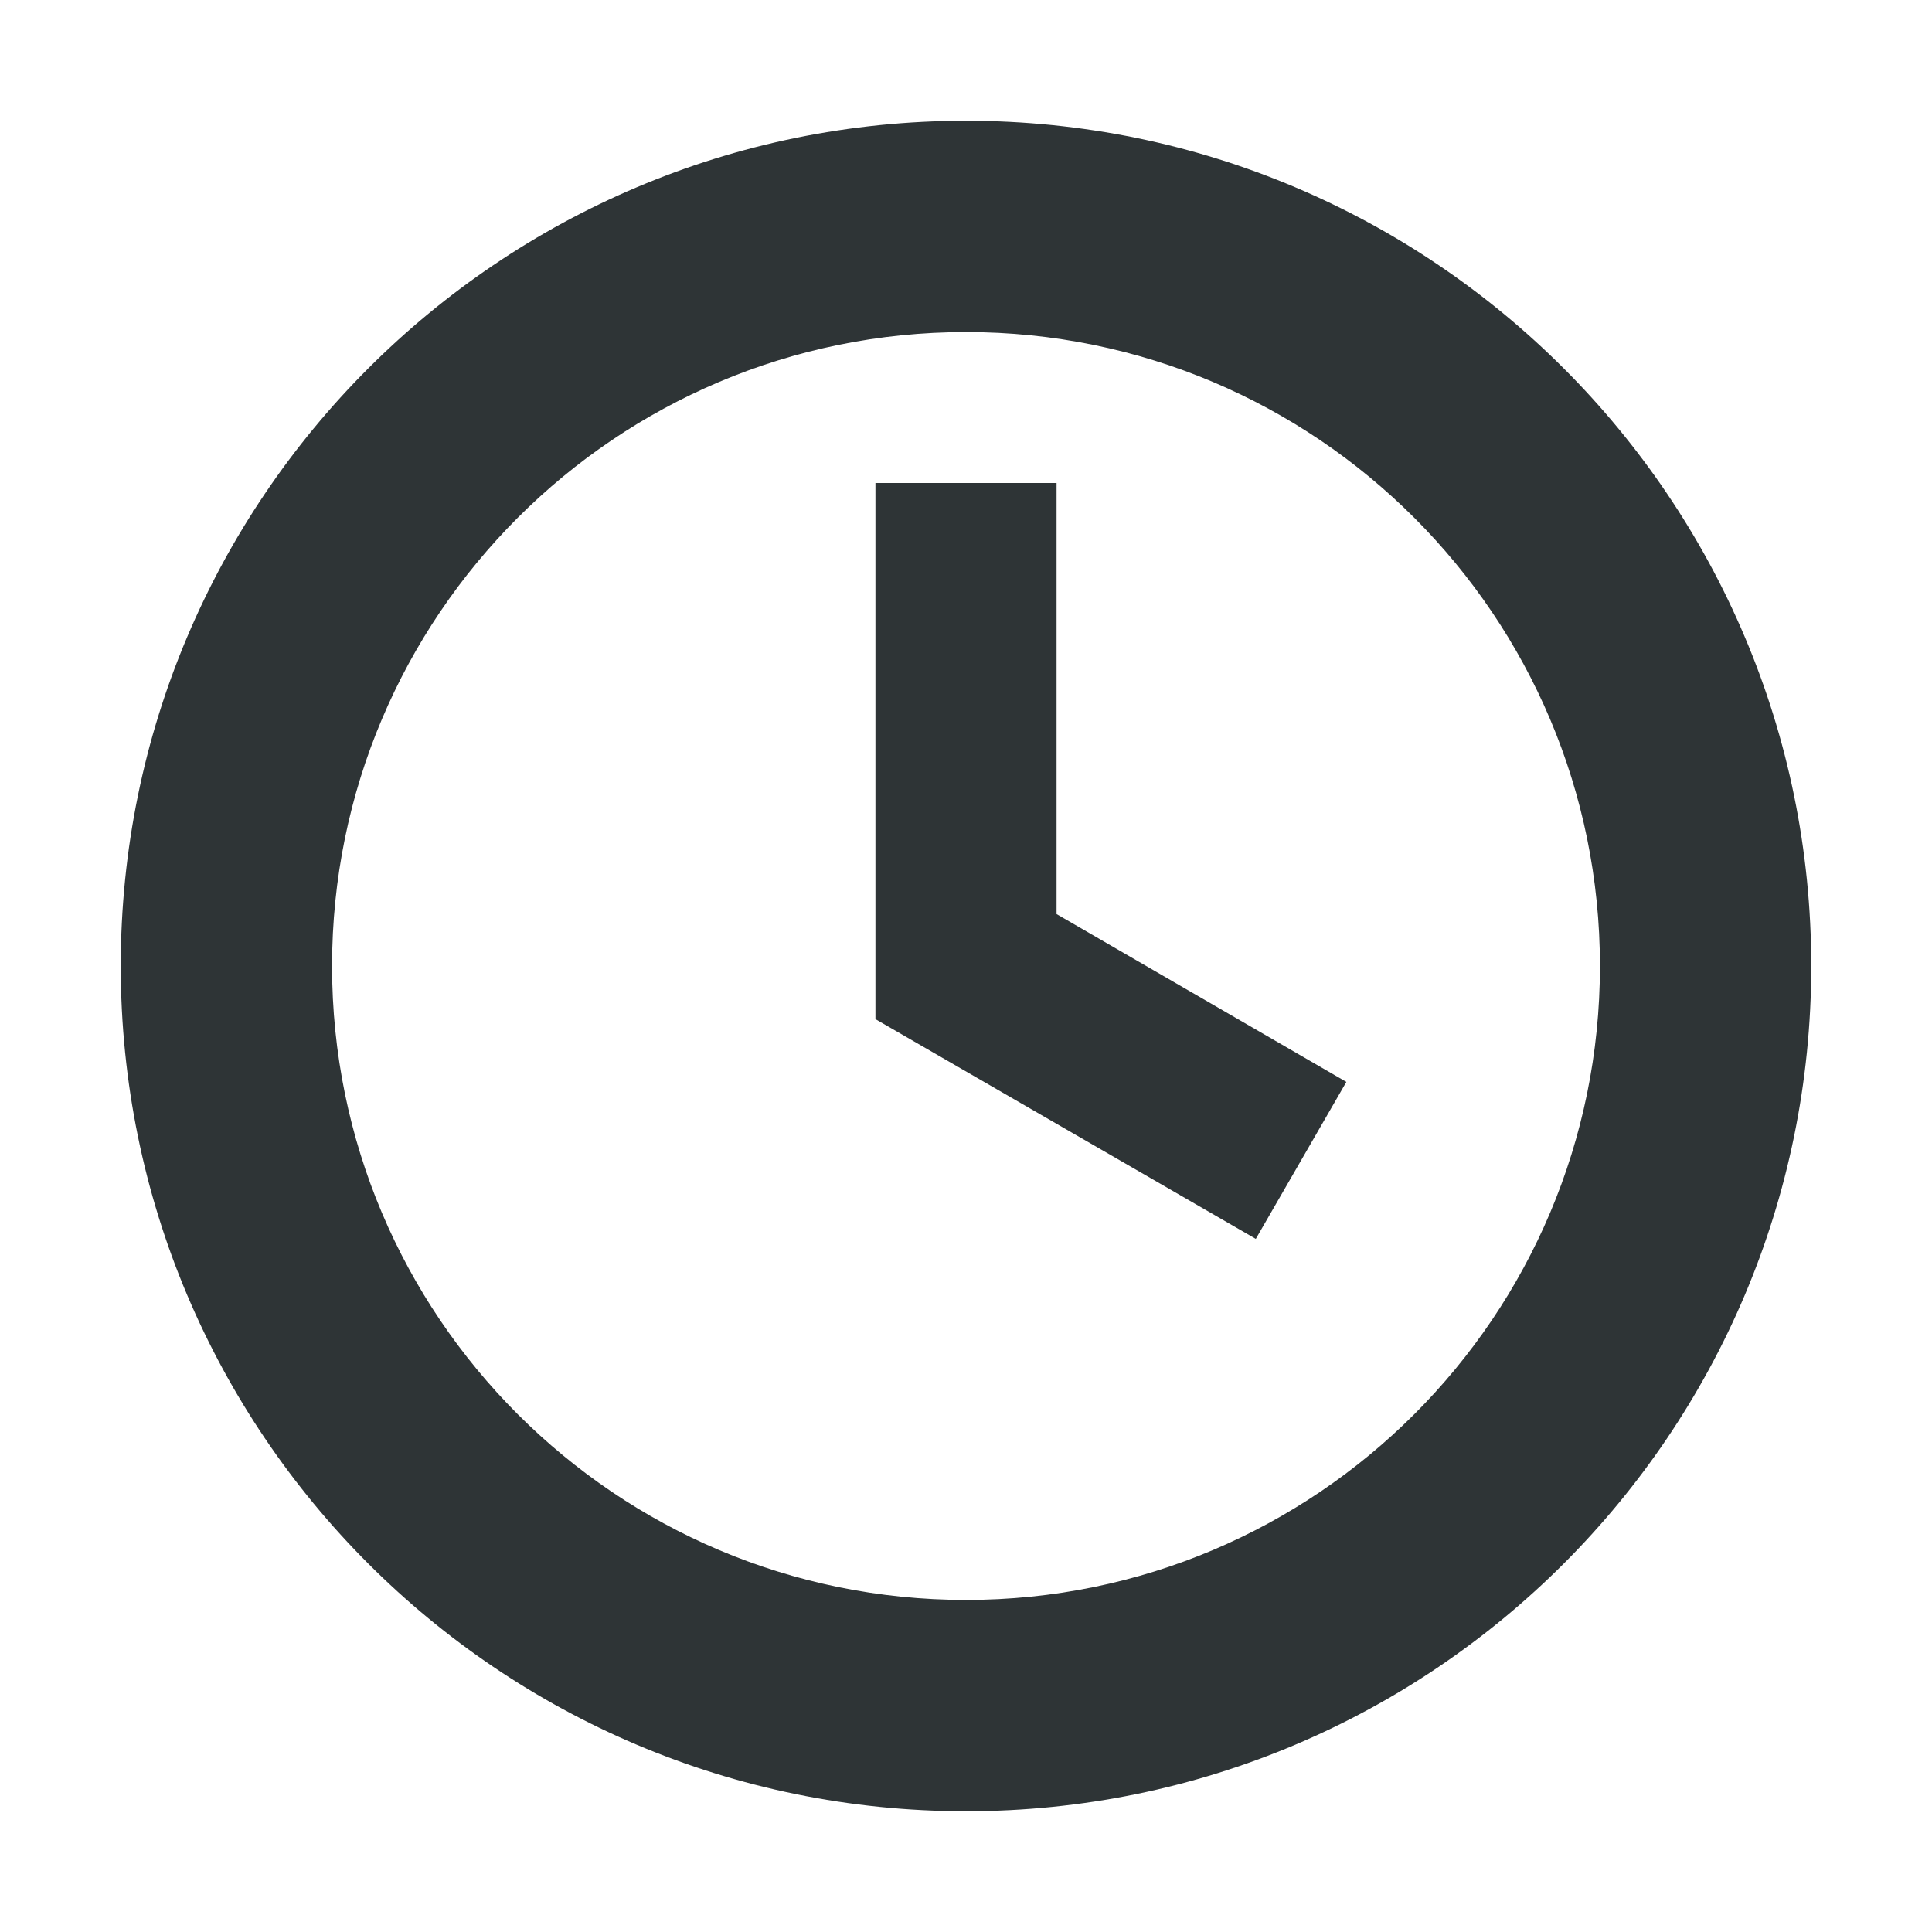
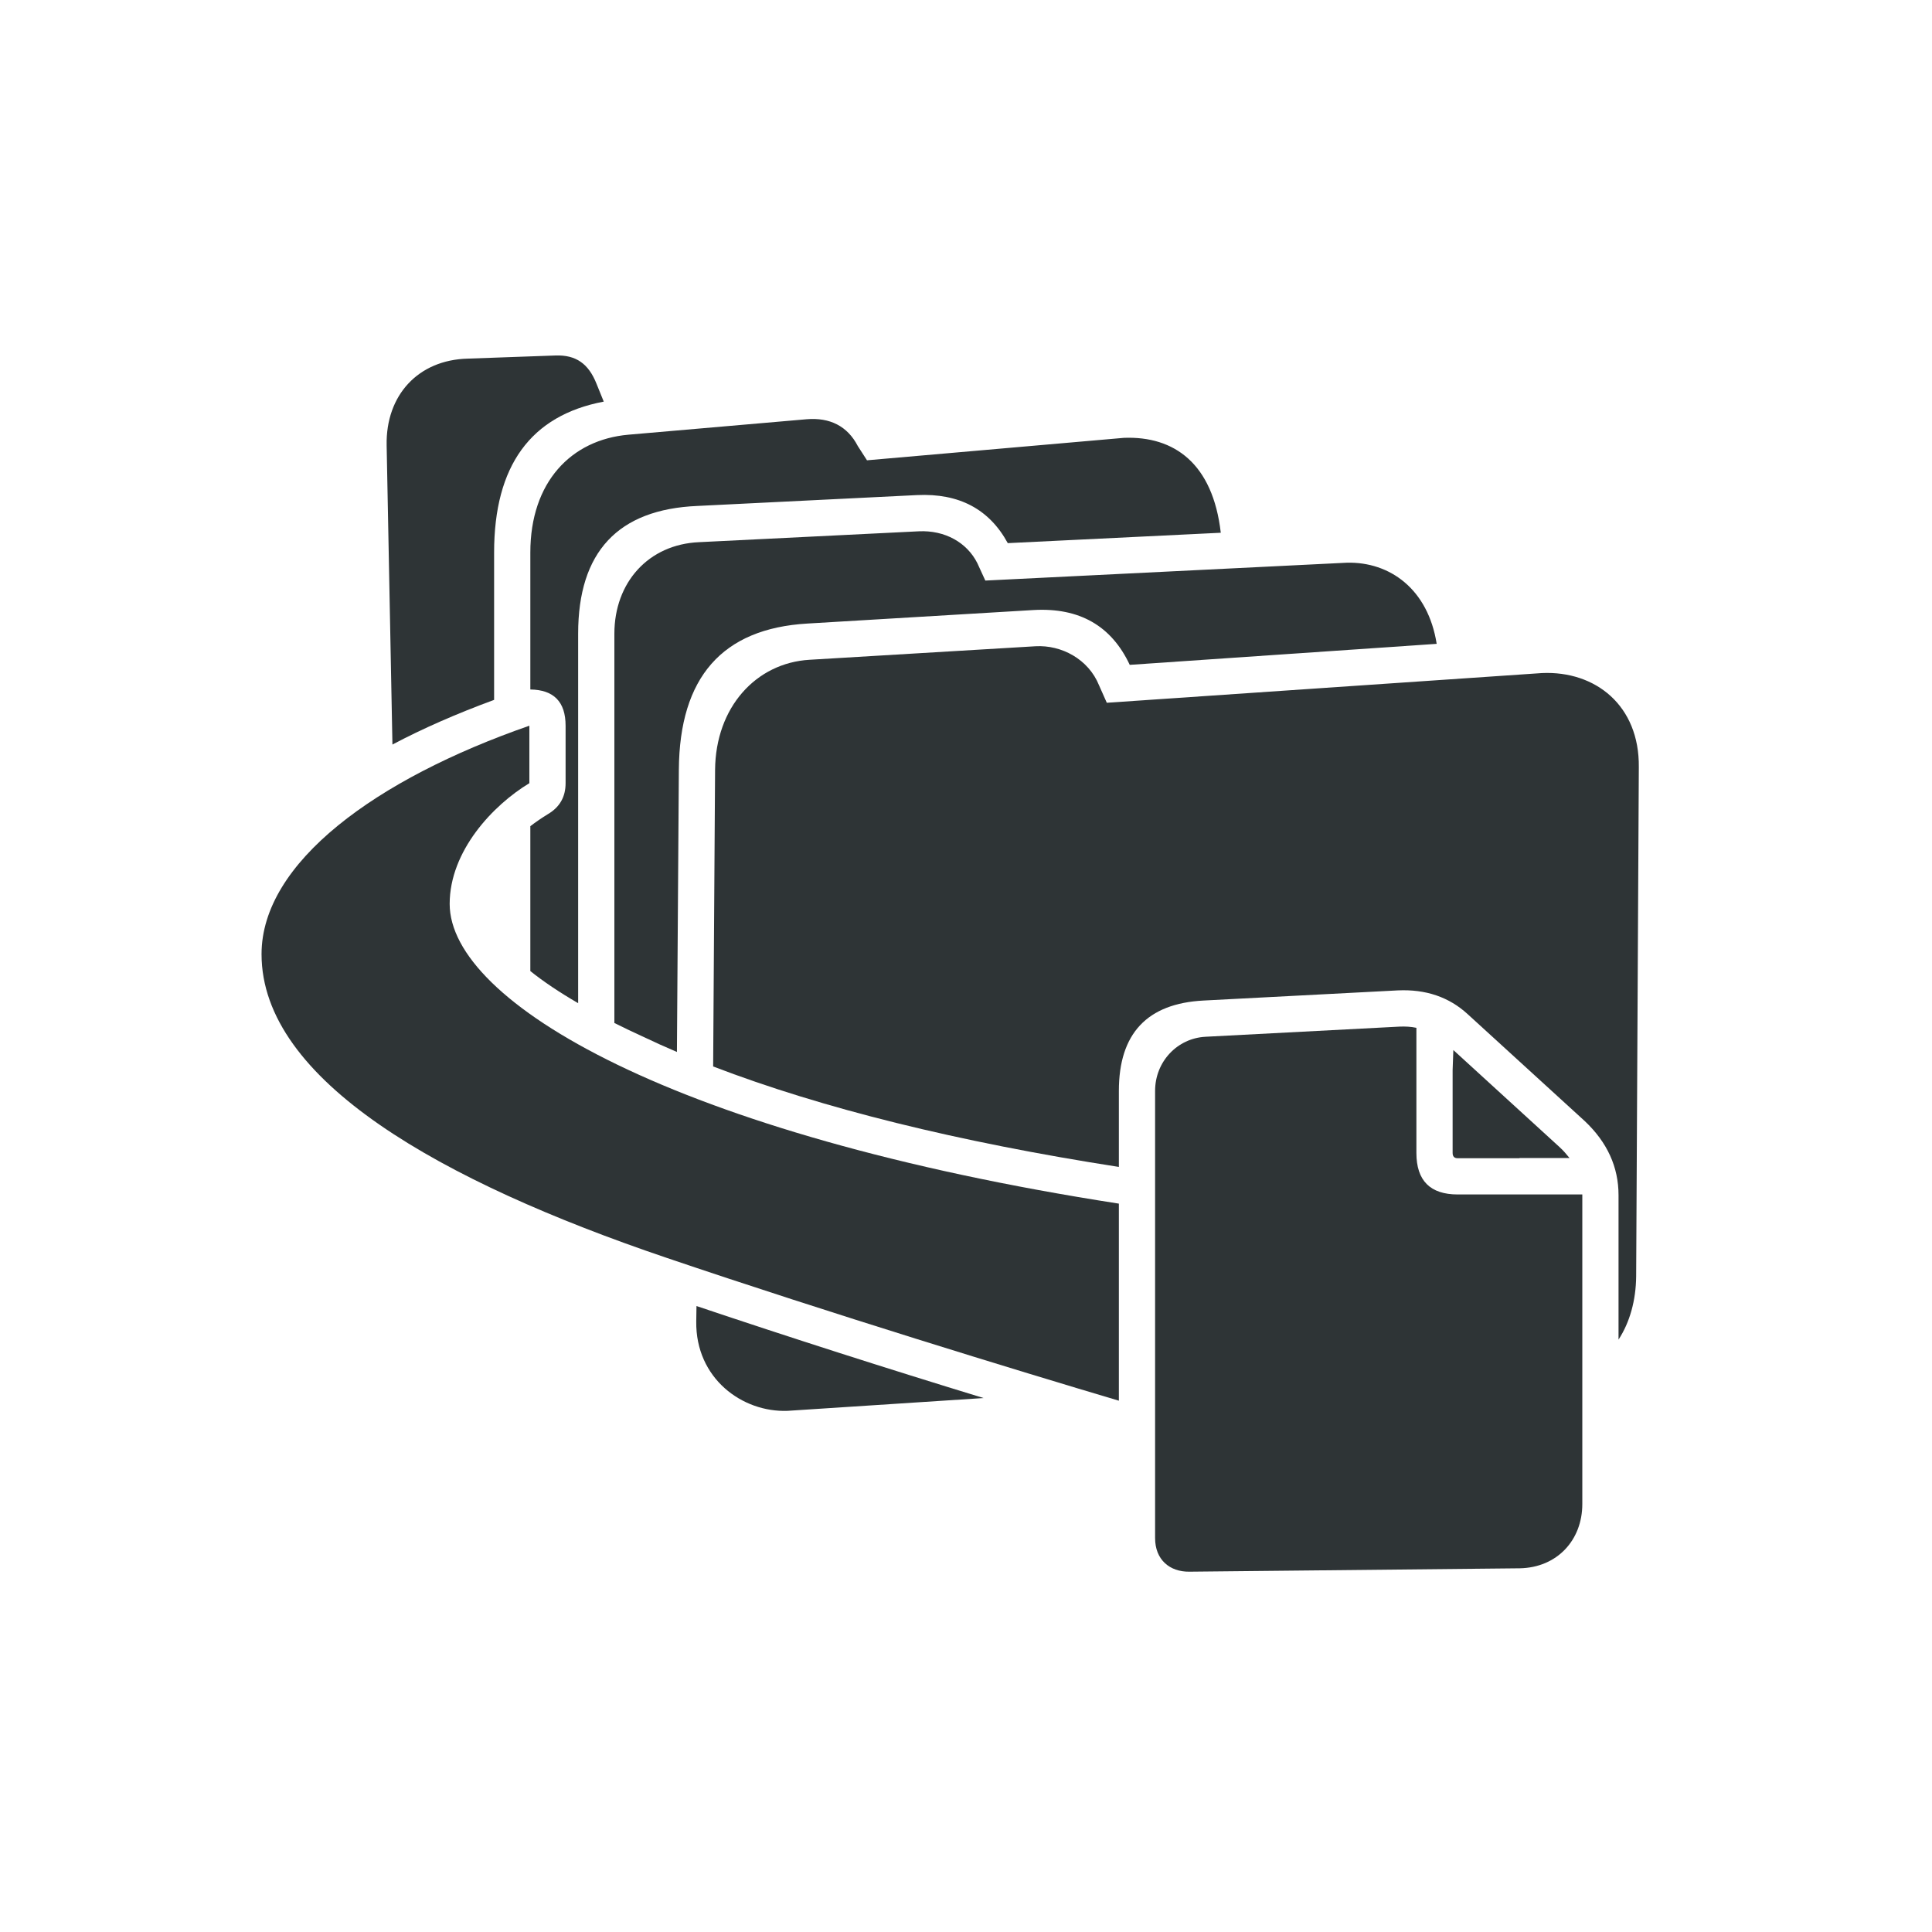
- <svg xmlns="http://www.w3.org/2000/svg" width="16" height="16" viewBox="0 0 16 16">
-   <path fill="#2e3436" fill-rule="evenodd" d="M8 1a7 7 0 1 0 0 14A7 7 0 0 0 8 1zm0 1.75a5.25 5.25 0 1 1 0 10.5a5.25 5.25 0 0 1 0-10.5z" />
-   <path fill="#2e3436" d="M7.25 4h1.5v3.57l2.4 1.39-.75 1.3-3.15-1.82z" />
+ <svg xmlns="http://www.w3.org/2000/svg" width="16" height="16" viewBox="0 0 80 80">
+   <path fill="#2e3436" d="M16.01 18.44C15.97 16.36 17.32 14.9 19.37 14.85L23 14.72C23.85 14.69 24.37 15.06 24.7 15.89L25 16.63Q20.46 17.49 20.46 22.88V28.98Q18.1 29.85 16.25 30.83Z" />
+   <path fill="#2e3436" d="M23.94 26.24V41.54Q22.77 40.86 21.96 40.21V34.21Q22.3 33.95 22.69 33.71Q23.42 33.28 23.42 32.43V30.05Q23.42 28.57 21.96 28.55V22.88C21.96 19.96 23.65 18.21 26.02 18L33.4 17.36C34.36 17.28 35.09 17.64 35.52 18.47L35.9 19.06L46.54 18.13C48.63 18.05 50.22 19.2 50.55 22.06L41.73 22.49Q40.58 20.38 37.98 20.5L28.88 20.95Q23.94 21.16 23.94 26.24Z" />
+   <path fill="#2e3436" d="M28.11 31.87 28.11 31.87 28.03 43.56Q27.28 43.24 26.57 42.9Q25.98 42.63 25.44 42.36V26.24C25.44 24.12 26.85 22.54 28.95 22.45L38.05 22C39.12 21.95 40.04 22.46 40.47 23.32L40.8 24.04L55.78 23.3C57.55 23.26 59.13 24.39 59.49 26.66L46.78 27.53Q45.64 25.1 42.8 25.26L33.43 25.82Q28.15 26.13 28.11 31.87Z" />
+   <path fill="#2e3436" d="M29.61 31.88C29.63 29.28 31.31 27.45 33.52 27.32L42.88 26.76C43.95 26.7 45.07 27.29 45.51 28.38L45.83 29.1L63.85 27.87C66.06 27.77 67.89 29.21 67.86 31.77L67.75 52.85C67.74 53.84 67.49 54.75 67.02 55.47V49.49Q67.02 47.74 65.62 46.42L60.78 42Q59.62 40.93 57.88 41.01L49.84 41.43Q46.33 41.61 46.33 45.17V48.32Q36.31 46.76 29.53 44.16ZM28.84 54.08Q34.67 56.04 40.73 57.89L32.61 58.42C30.74 58.49 28.8 57.08 28.83 54.72L28.84 54.08Z" />
+   <path fill="#2e3436" d="M21.92 30.05V32.43C20.41 33.34 18.62 35.24 18.62 37.43C18.62 41.49 27.89 46.98 46.33 49.84V58C42.12 56.75 34.34 54.37 27.59 52.08C18.27 48.92 10.83 44.74 10.83 39.51C10.83 35.72 15.56 32.26 21.92 30.05Z" />
+   <path fill="#2e3436" d="M47.83 45.17C47.83 43.96 48.75 42.99 49.92 42.93L57.95 42.51C58.18 42.5 58.42 42.51 58.65 42.56V44.22L58.65 44.22Q58.65 44.26 58.65 44.3V47.74Q58.65 49.46 60.36 49.46H62.92V49.46L63.01 49.46H63.2Q63.25 49.46 63.3 49.46H65.52C65.52 49.47 65.52 49.48 65.52 49.49V62.28C65.52 63.77 64.48 64.91 62.93 64.94L49.25 65.08C48.43 65.09 47.83 64.58 47.83 63.69ZM60.18 43.48 64.59 47.51C64.74 47.65 64.87 47.8 64.99 47.95H62.92V47.96H60.36Q60.15 47.96 60.15 47.74V44.31L60.18 43.48Z" />
</svg>
